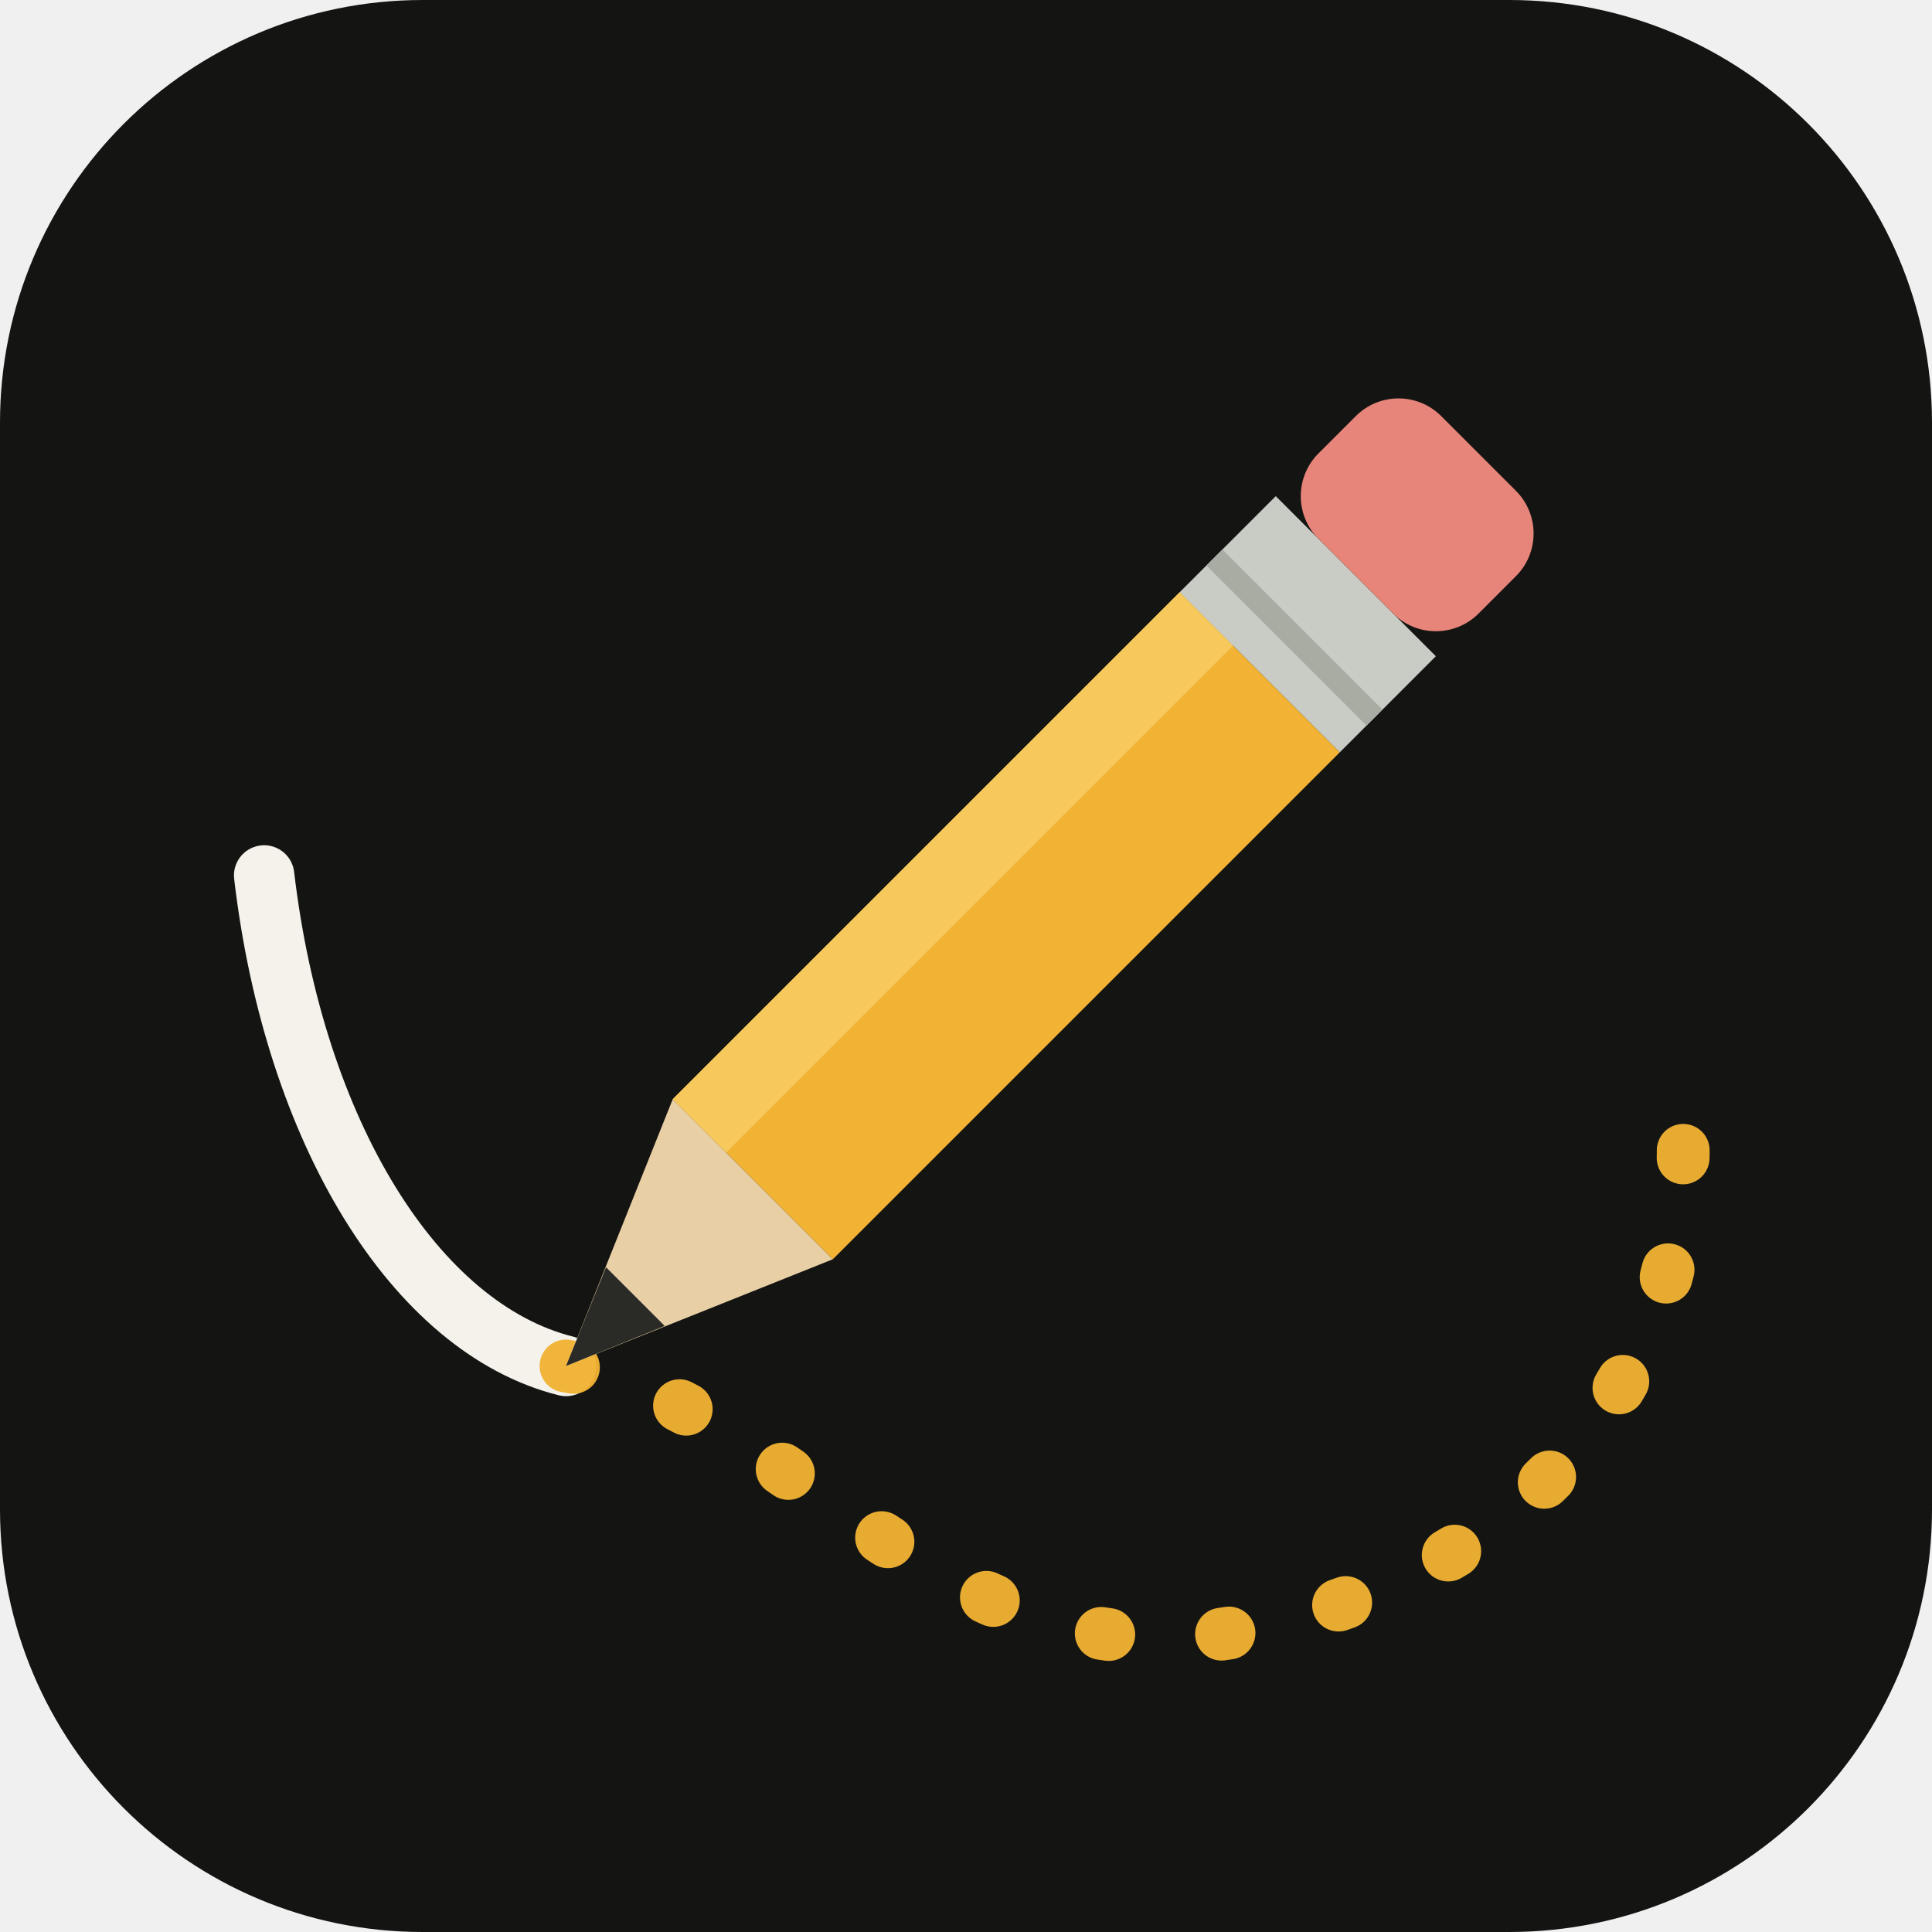
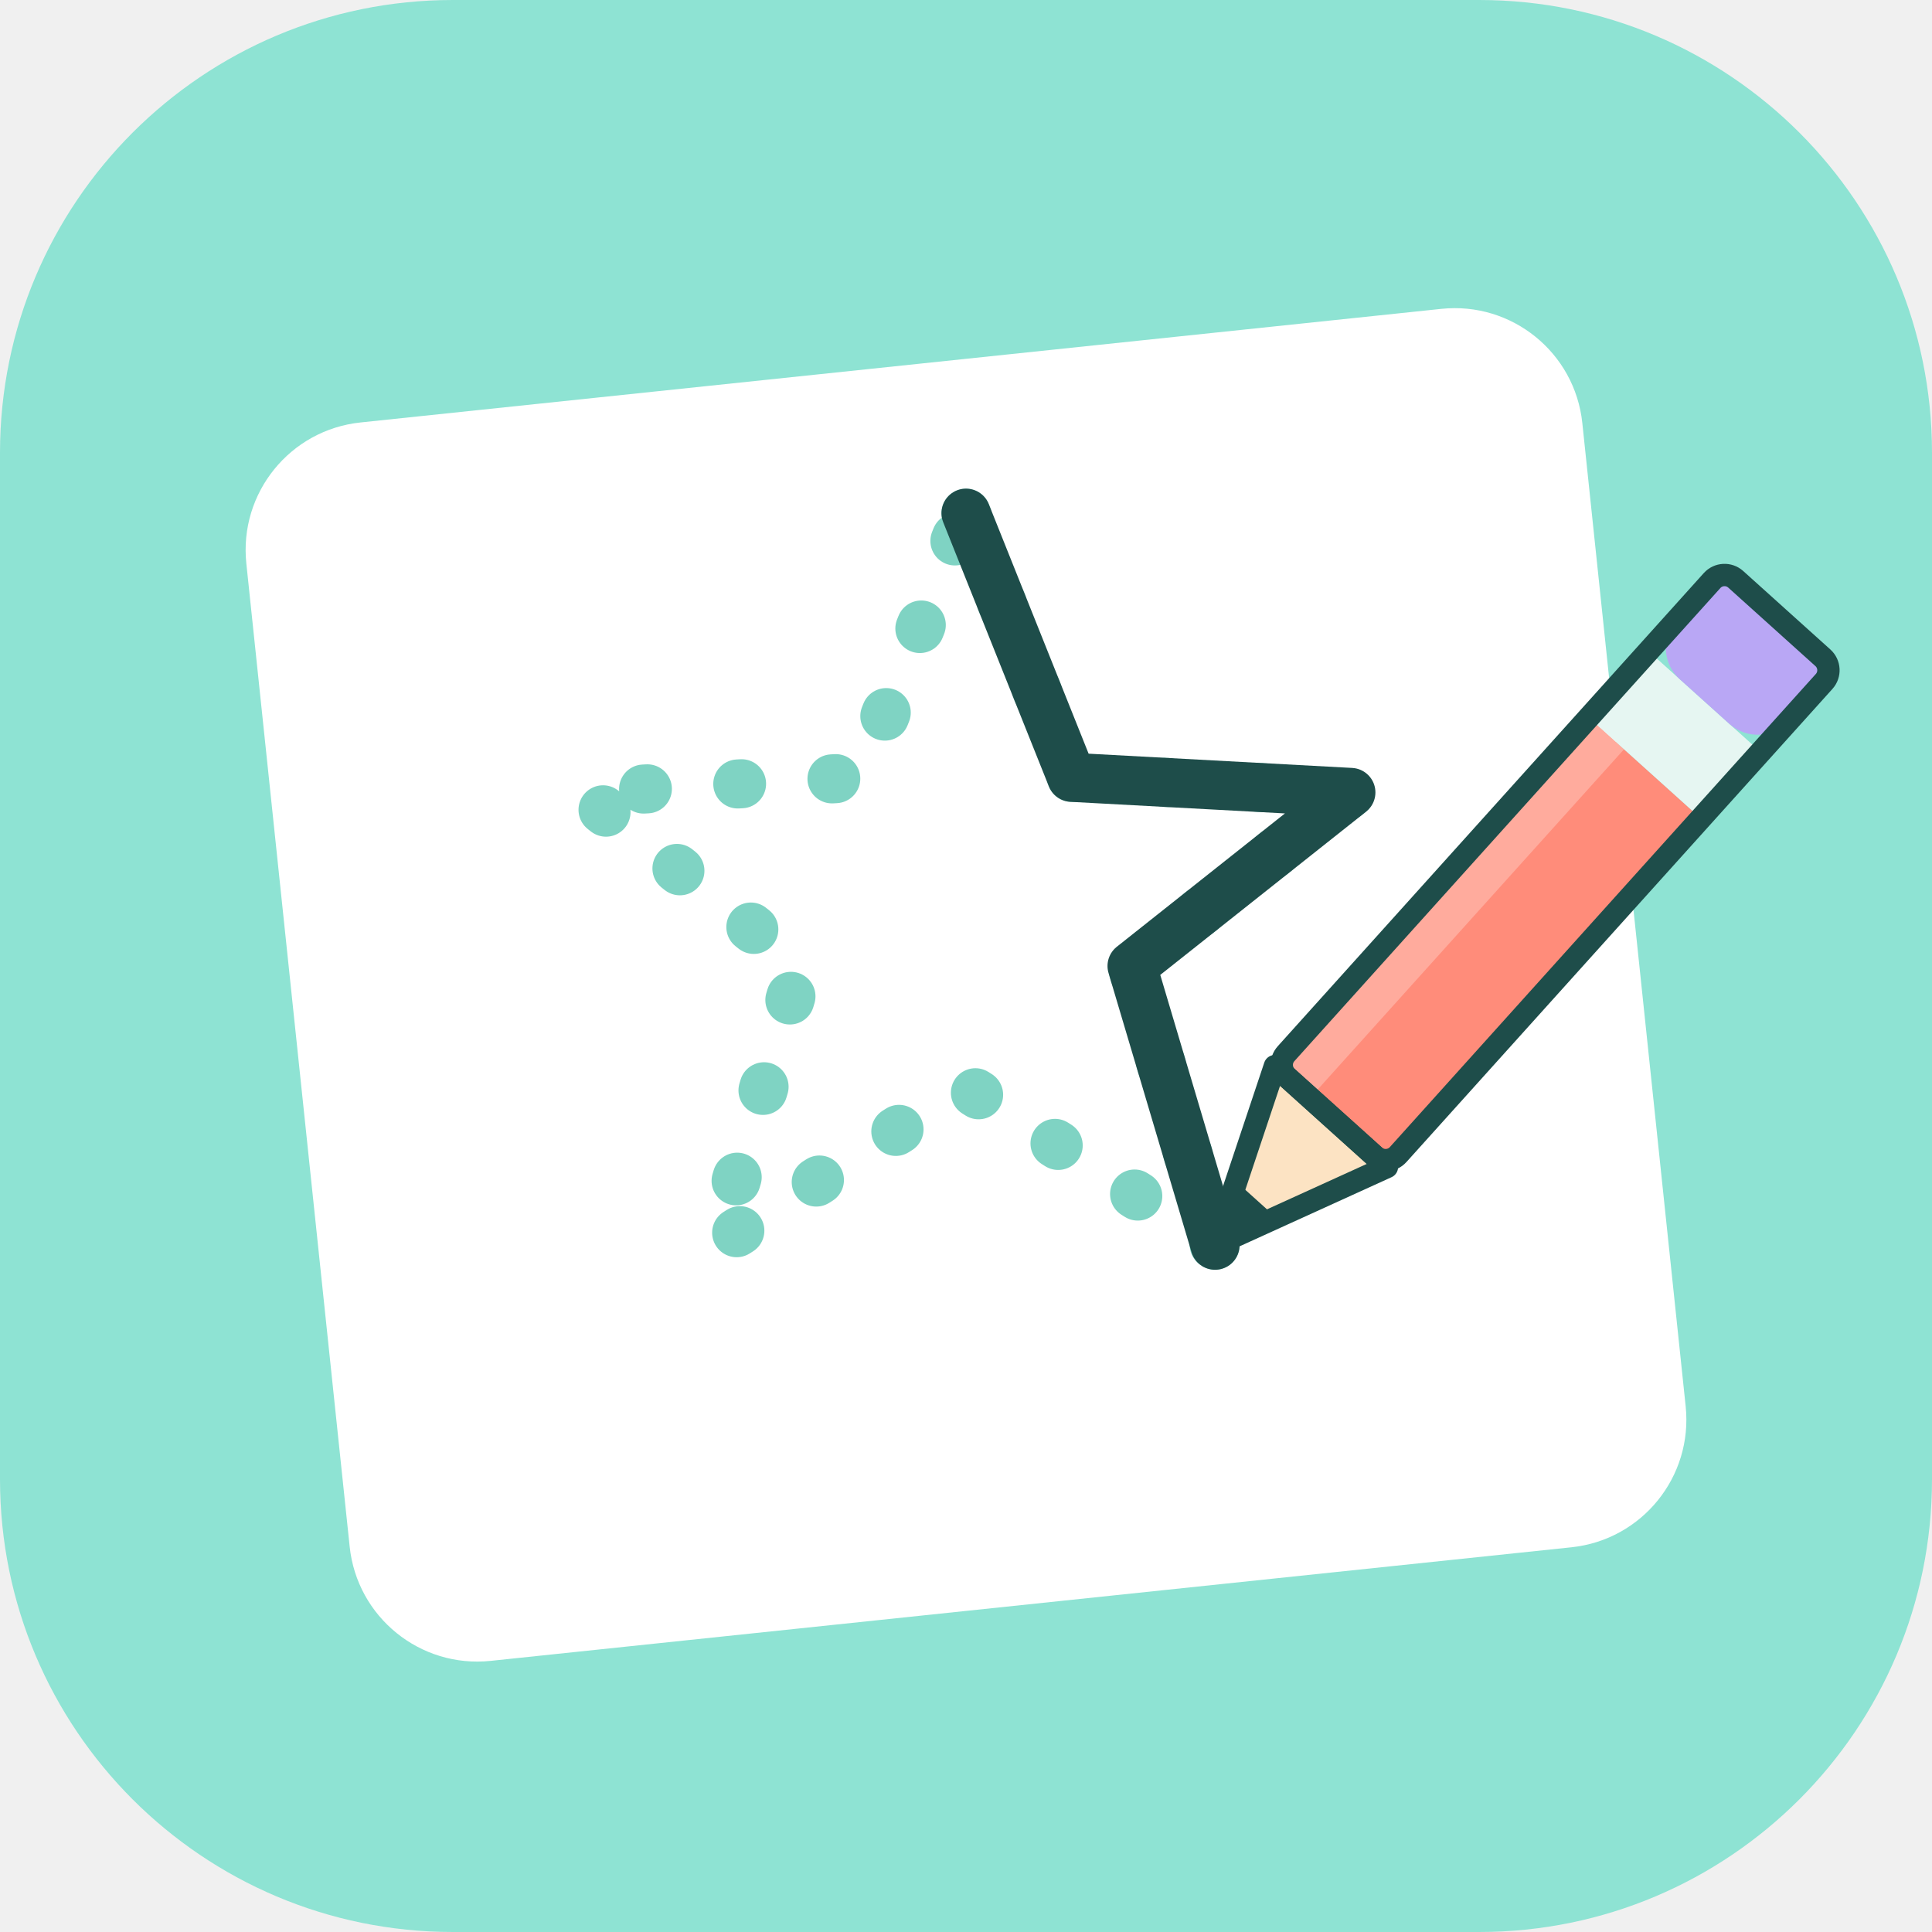
<svg xmlns="http://www.w3.org/2000/svg" viewBox="0 0 512 512">
-   <rect width="512" height="512" rx="112" fill="#141512" />
-   <path d="M70 232 C 78 300, 110 352, 150 362" fill="none" stroke="#F4F2EA" stroke-width="16" stroke-linecap="round" />
-   <path d="M150 362 C 210 372, 250 448, 330 432 S 448 360, 446 300" fill="none" stroke="#F2B233" stroke-width="14" stroke-linecap="round" stroke-dasharray="2 30" opacity=".95" />
-   <g transform="translate(150 362) rotate(-45)">
-     <polygon points="0,0 70,-30 70,30" fill="#E9CFA6" />
-     <polygon points="0,0 26,-11 26,11" fill="#2A2A26" />
-     <rect x="70" y="-30" width="190" height="60" fill="#F2B233" />
-     <rect x="70" y="-30" width="190" height="20" fill="#F7C95C" />
-     <rect x="260" y="-30" width="36" height="60" fill="#C9CCC4" />
-     <rect x="270" y="-30" width="6" height="60" fill="#A9ACA3" />
-     <rect x="296" y="-30" width="46" height="60" rx="16" fill="#E8857A" />
+   <rect width="512" height="512" rx="120" fill="#8EE3D3" />
+   <rect x="78" y="96" width="356" height="330" rx="34" fill="#FFFFFF" transform="rotate(-6 256 261)" />
+   <path d="M256 136 L284 206 L358 210 L300 256 L322 330 L256 288 L190 330 L212 256 L154 210 L228 206 Z" fill="none" stroke="#7FD3C3" stroke-width="13" stroke-linejoin="round" stroke-linecap="round" stroke-dasharray="1 24" />
+   <path d="M256 136 L284 206 L358 210 L300 256 L322 330" fill="none" stroke="#1E4D4A" stroke-width="13" stroke-linejoin="round" stroke-linecap="round" />
+   <g transform="translate(322 330) rotate(-48) scale(.74)">
+     <polygon points="0,0 62,-27 62,27" fill="#FCE3C3" />
+     <polygon points="0,0 22,-9.5 22,9.5" fill="#1E4D4A" />
+     <rect x="62" y="-27" width="168" height="54" fill="#FF8C7A" />
+     <rect x="62" y="-27" width="168" height="17" fill="#FFAB9D" />
+     <rect x="230" y="-27" width="32" height="54" fill="#E6F6F2" />
+     <rect x="262" y="-27" width="40" height="54" rx="15" fill="#B9A7F5" />
+     <rect x="62" y="-27" width="240" height="54" rx="6" fill="none" stroke="#1E4D4A" stroke-width="8" />
+     <polygon points="0,0 62,-27 62,27" fill="none" stroke="#1E4D4A" stroke-width="8" stroke-linejoin="round" />
  </g>
</svg>
